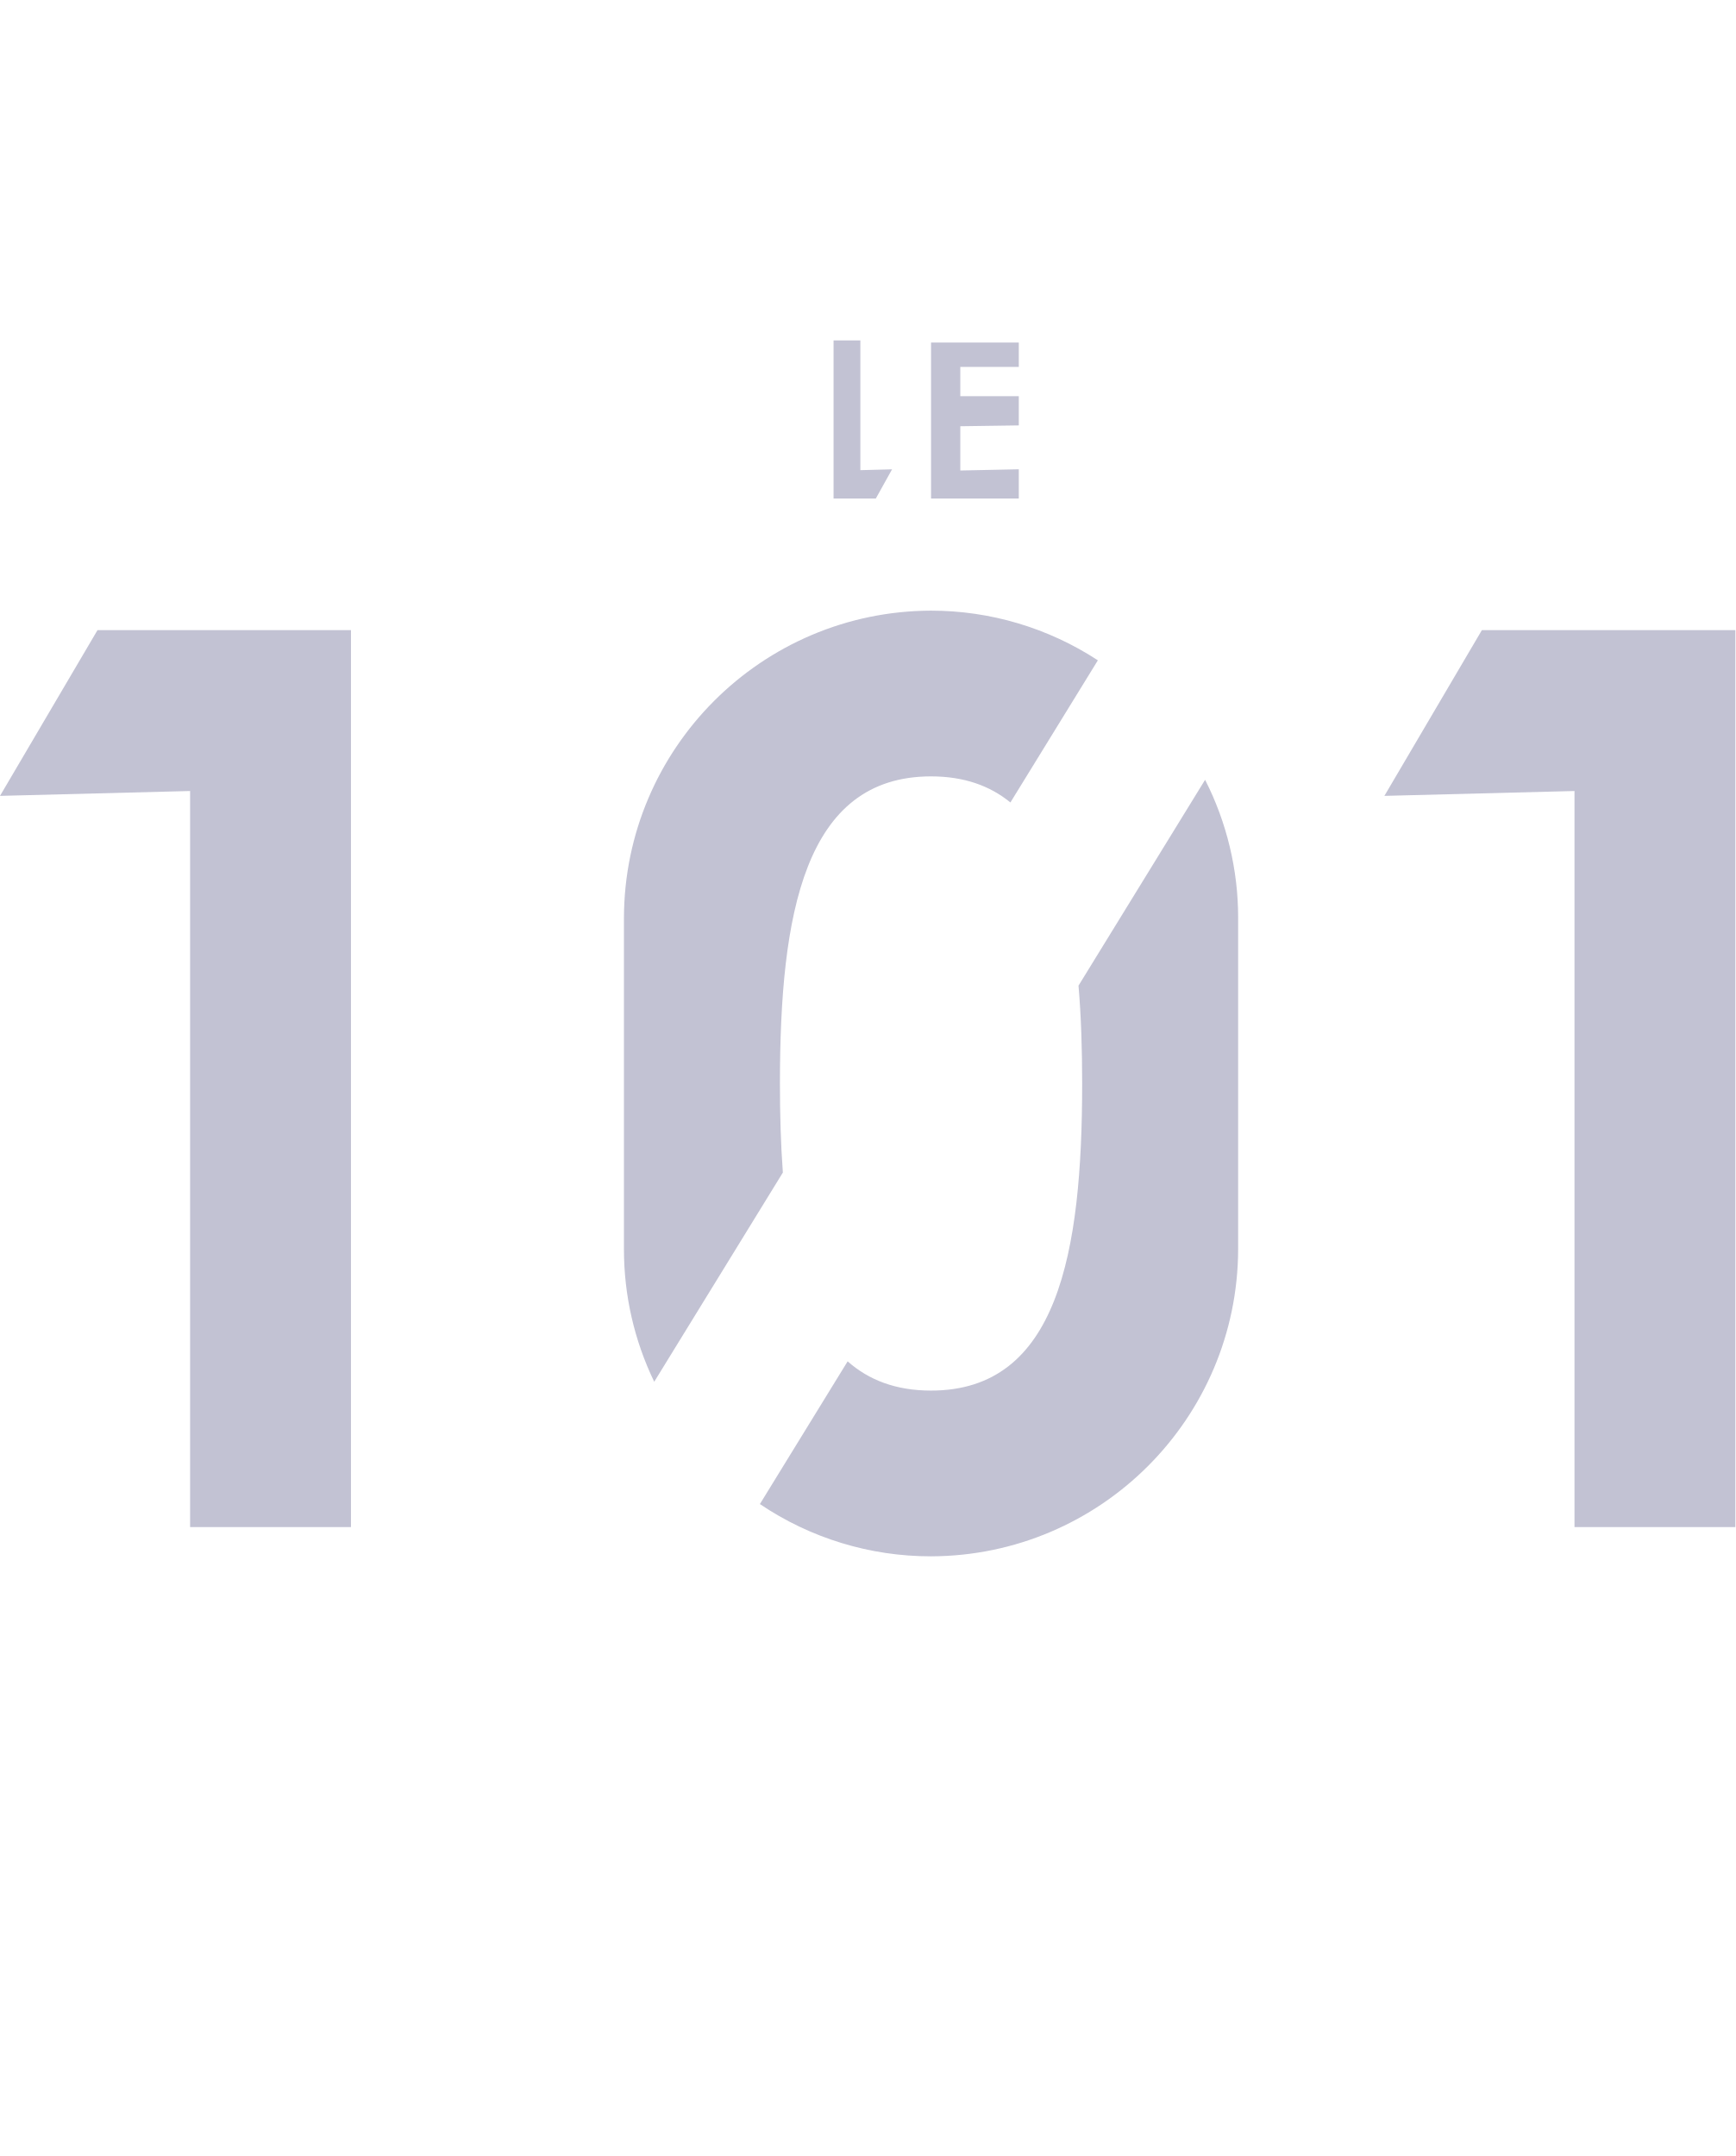
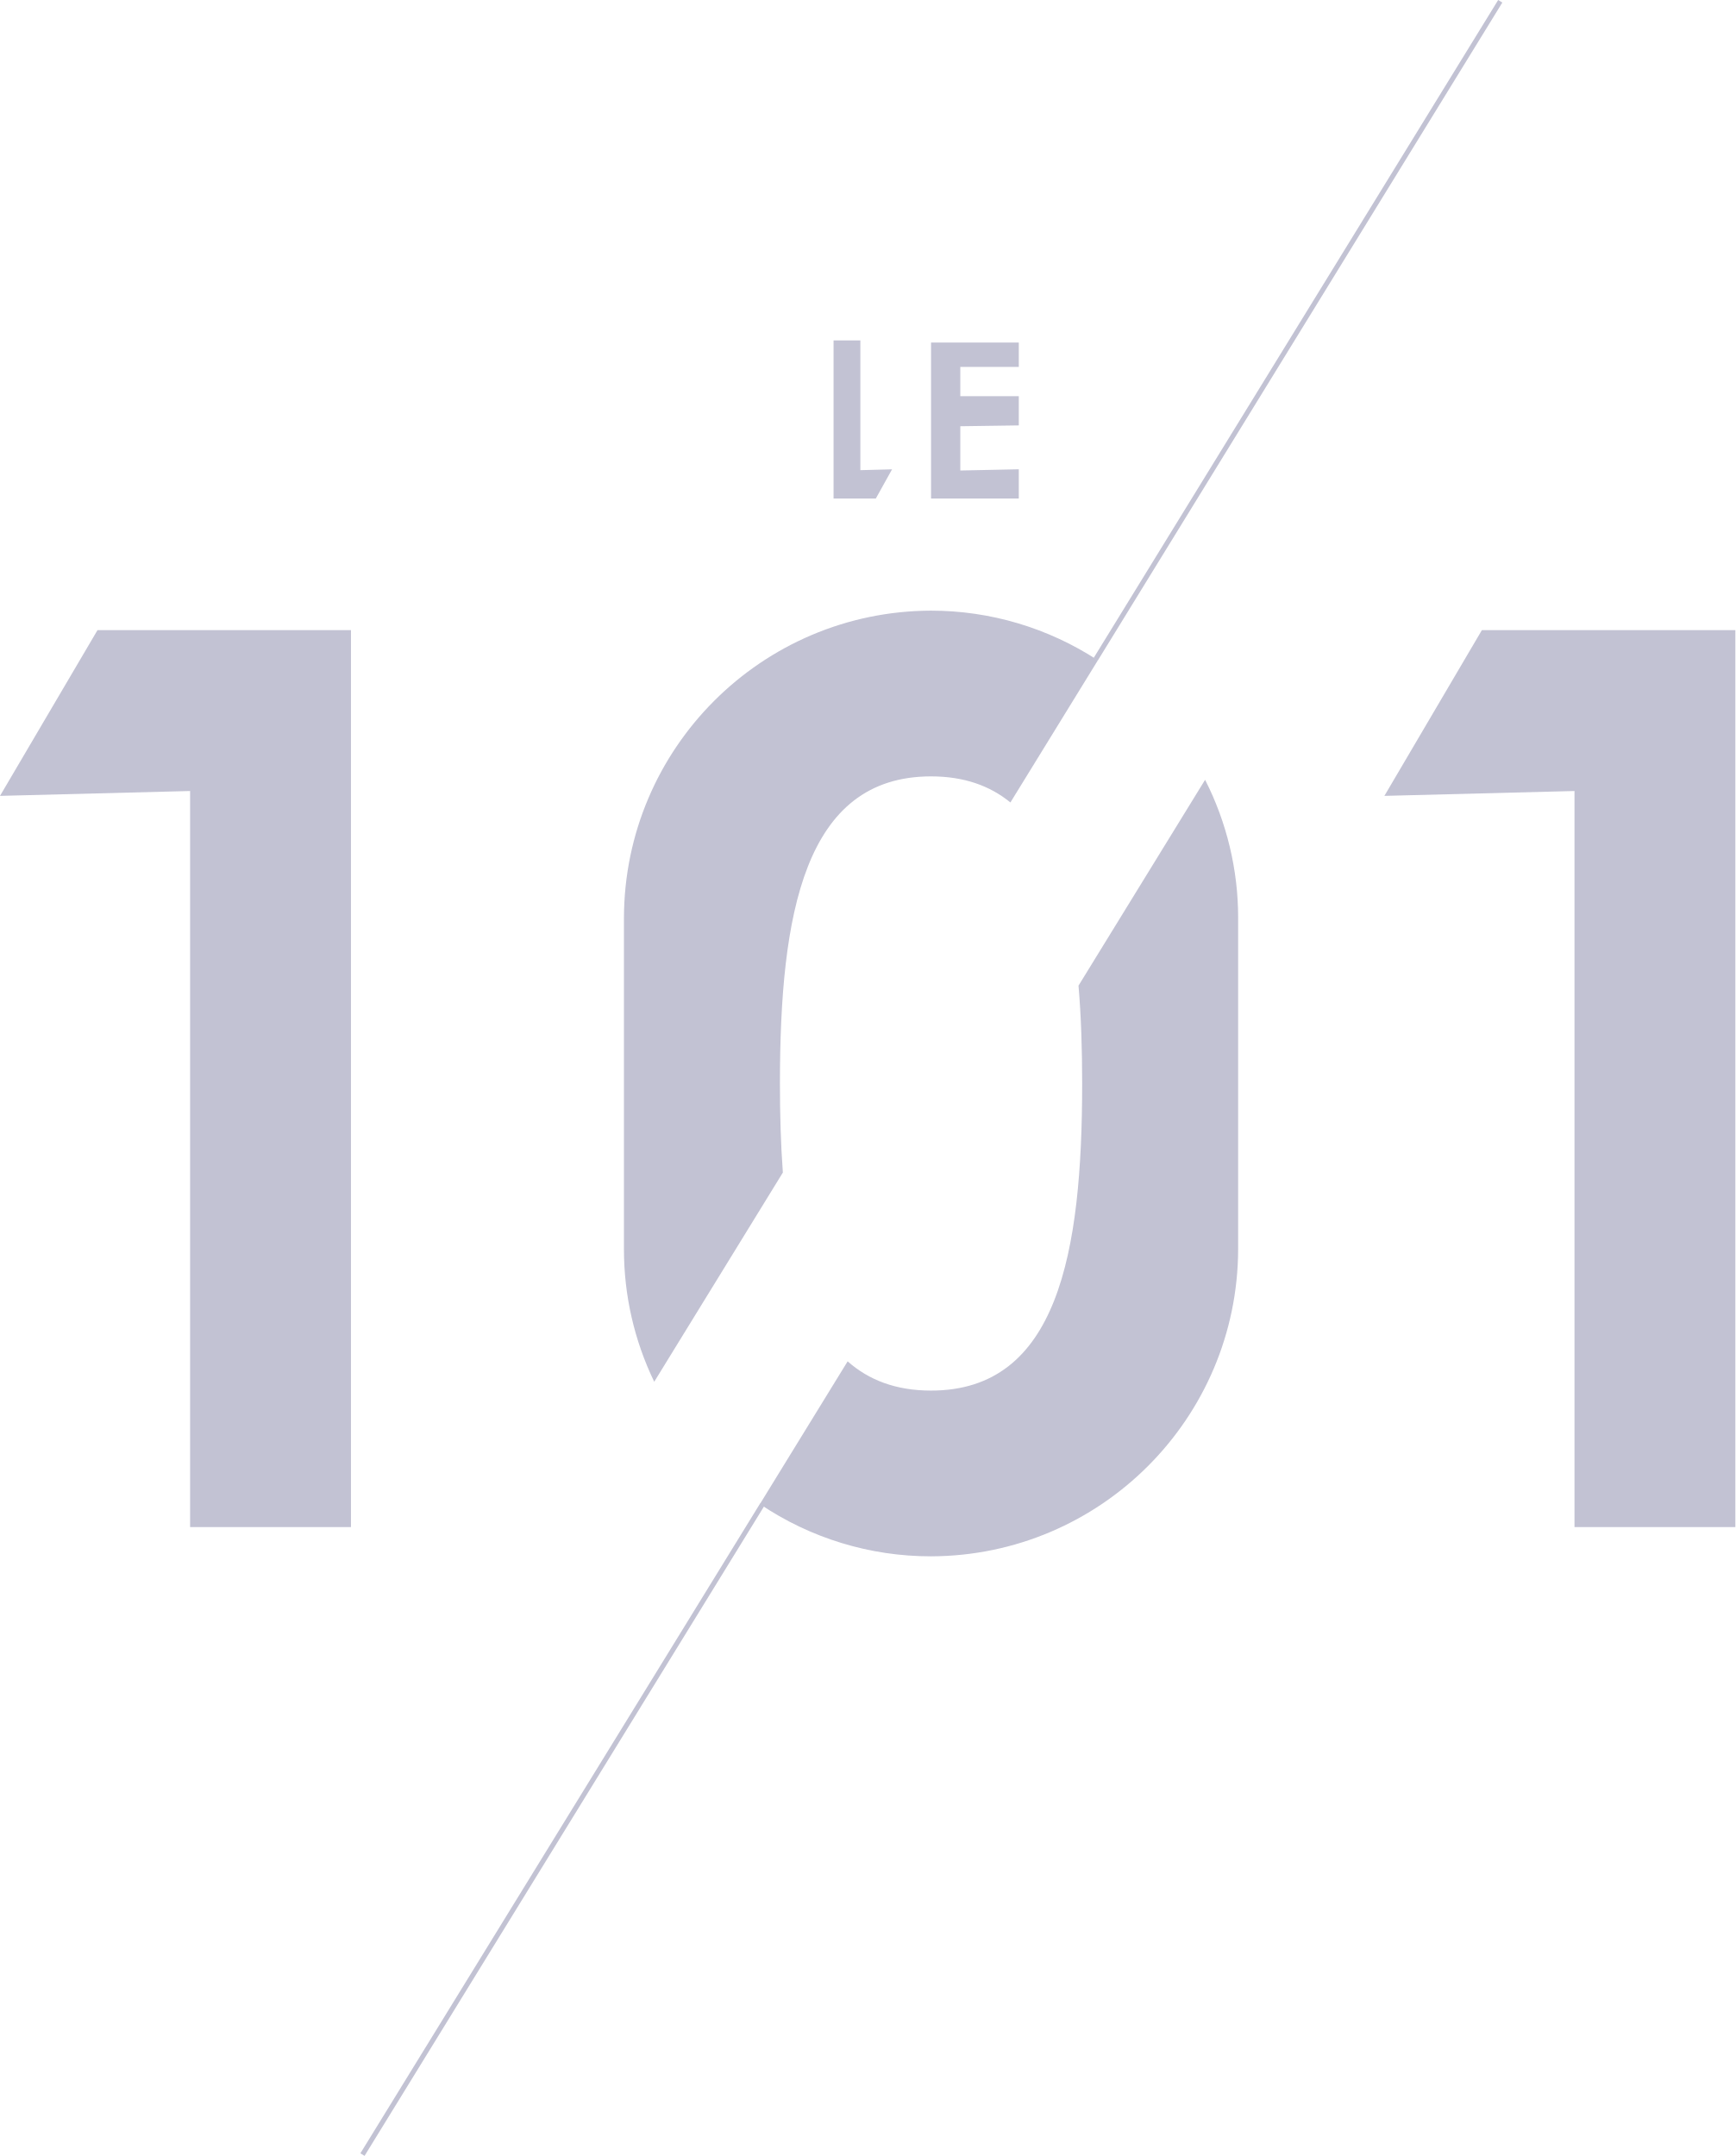
<svg xmlns="http://www.w3.org/2000/svg" id="Calque_2" data-name="Calque 2" viewBox="0 0 356 442.29">
  <style>
+         .cls-1 {
+             stroke: #c2c2d3;
+         }
        polygon, path {
            fill: #c2c2d3;
        }       
    </style>
  <polygon points="39 313.27 72 313.27 72 129.27 39 129.27 20 129.27 0 163.27 39 162.27 39 313.27" />
  <polygon points="323 313.27 356 313.27 356 129.27 323 129.27 304 129.27 284 163.27 323 162.27 323 313.27" />
  <polygon points="176.5 69.83 171 69.83 171 102.27 176.5 102.27 179.67 102.27 183 96.28 176.5 96.45 176.5 69.83" />
  <polygon points="197 102.27 191 102.27 191 70.27 197 70.27 209 70.27 209 75.27 197 75.27 197 81.27 209 81.27 209 87.27 197 87.44 197 96.52 209 96.27 209 102.27 197 102.27" />
  <path d="M221.25,202.2c.54,6.3.75,13.05.75,20.07,0,34.8-5,63-31,63-7.21,0-12.79-2.17-17.11-6l-18,29.28A62.55,62.55,0,0,0,191,319.27h0a63.19,63.19,0,0,0,63-63v-68a62.44,62.44,0,0,0-6.78-28.3Z" />
  <path d="M160,222.27c0-34.79,5-63,31-63,6.76,0,12.08,1.92,16.28,5.35l17.94-29.16A62.55,62.55,0,0,0,191,125.27h0a63.19,63.19,0,0,0-63,63v68a62.4,62.4,0,0,0,6.21,27.19l26.39-42.92C160.17,234.75,160,228.62,160,222.27Z" />
  <path class="cls-1" d="M307.77.26l-83,135" />
  <path class="cls-1" d="M74.36,442l82-133.31" />
</svg>
